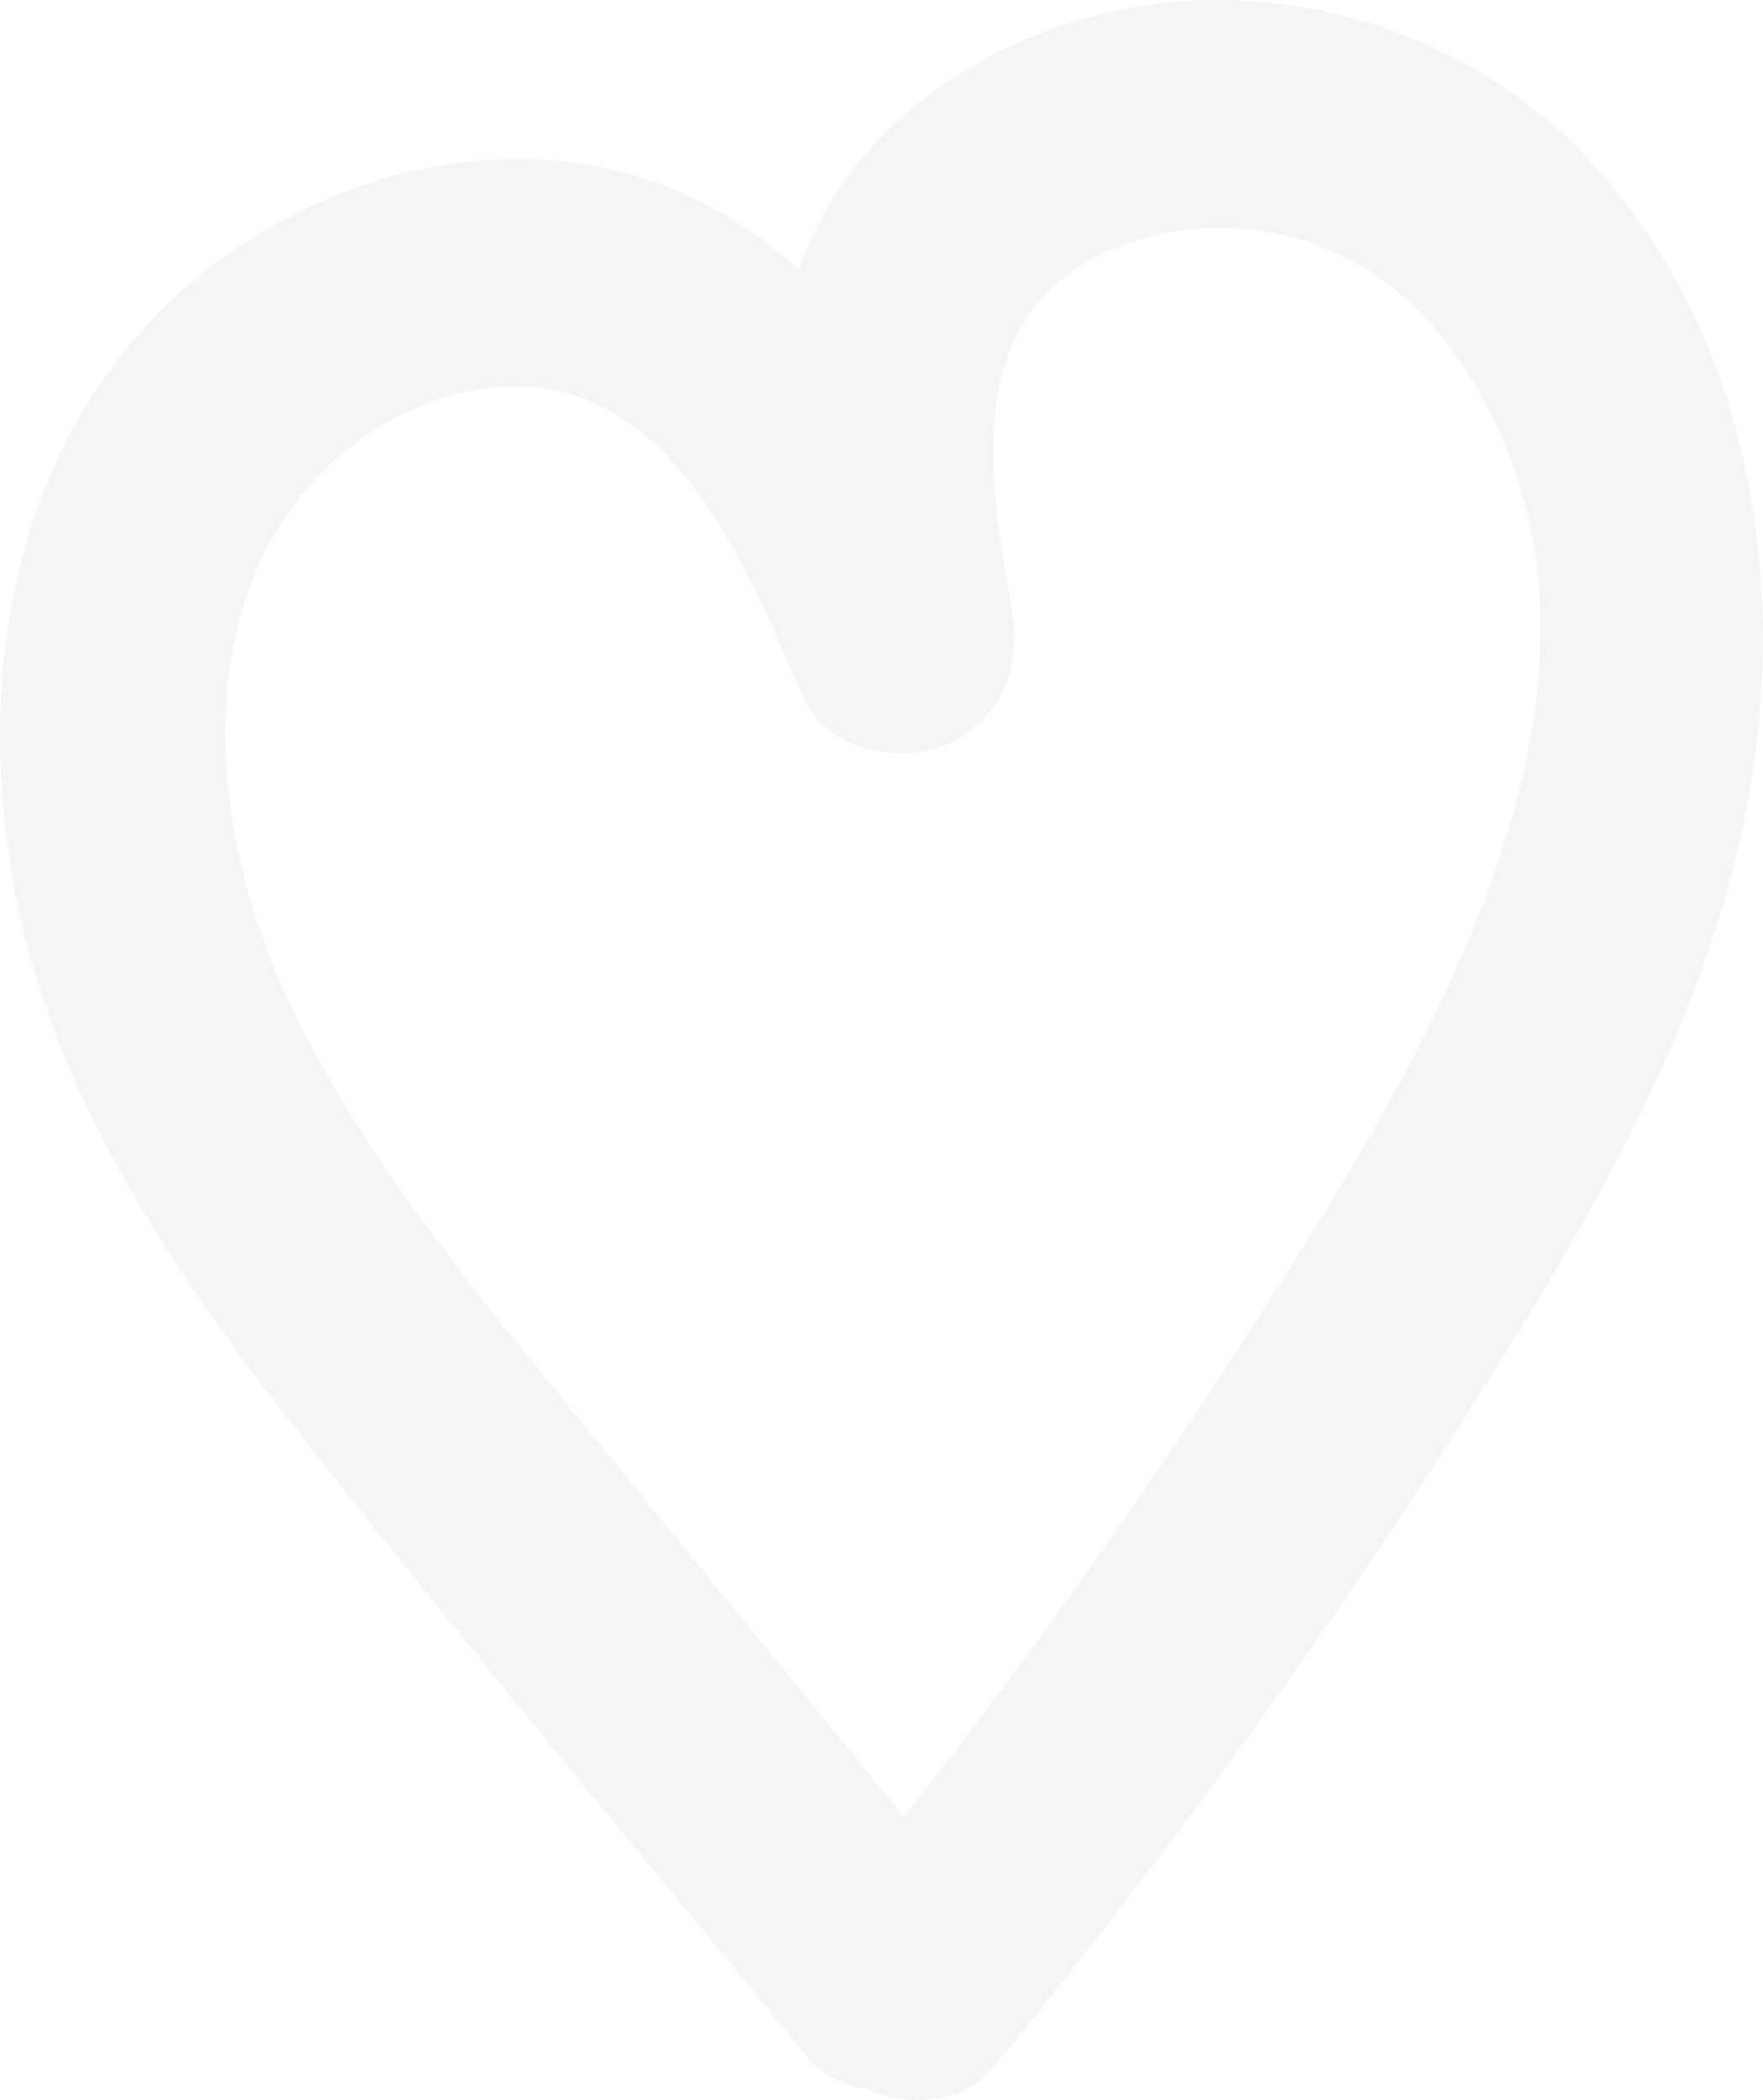
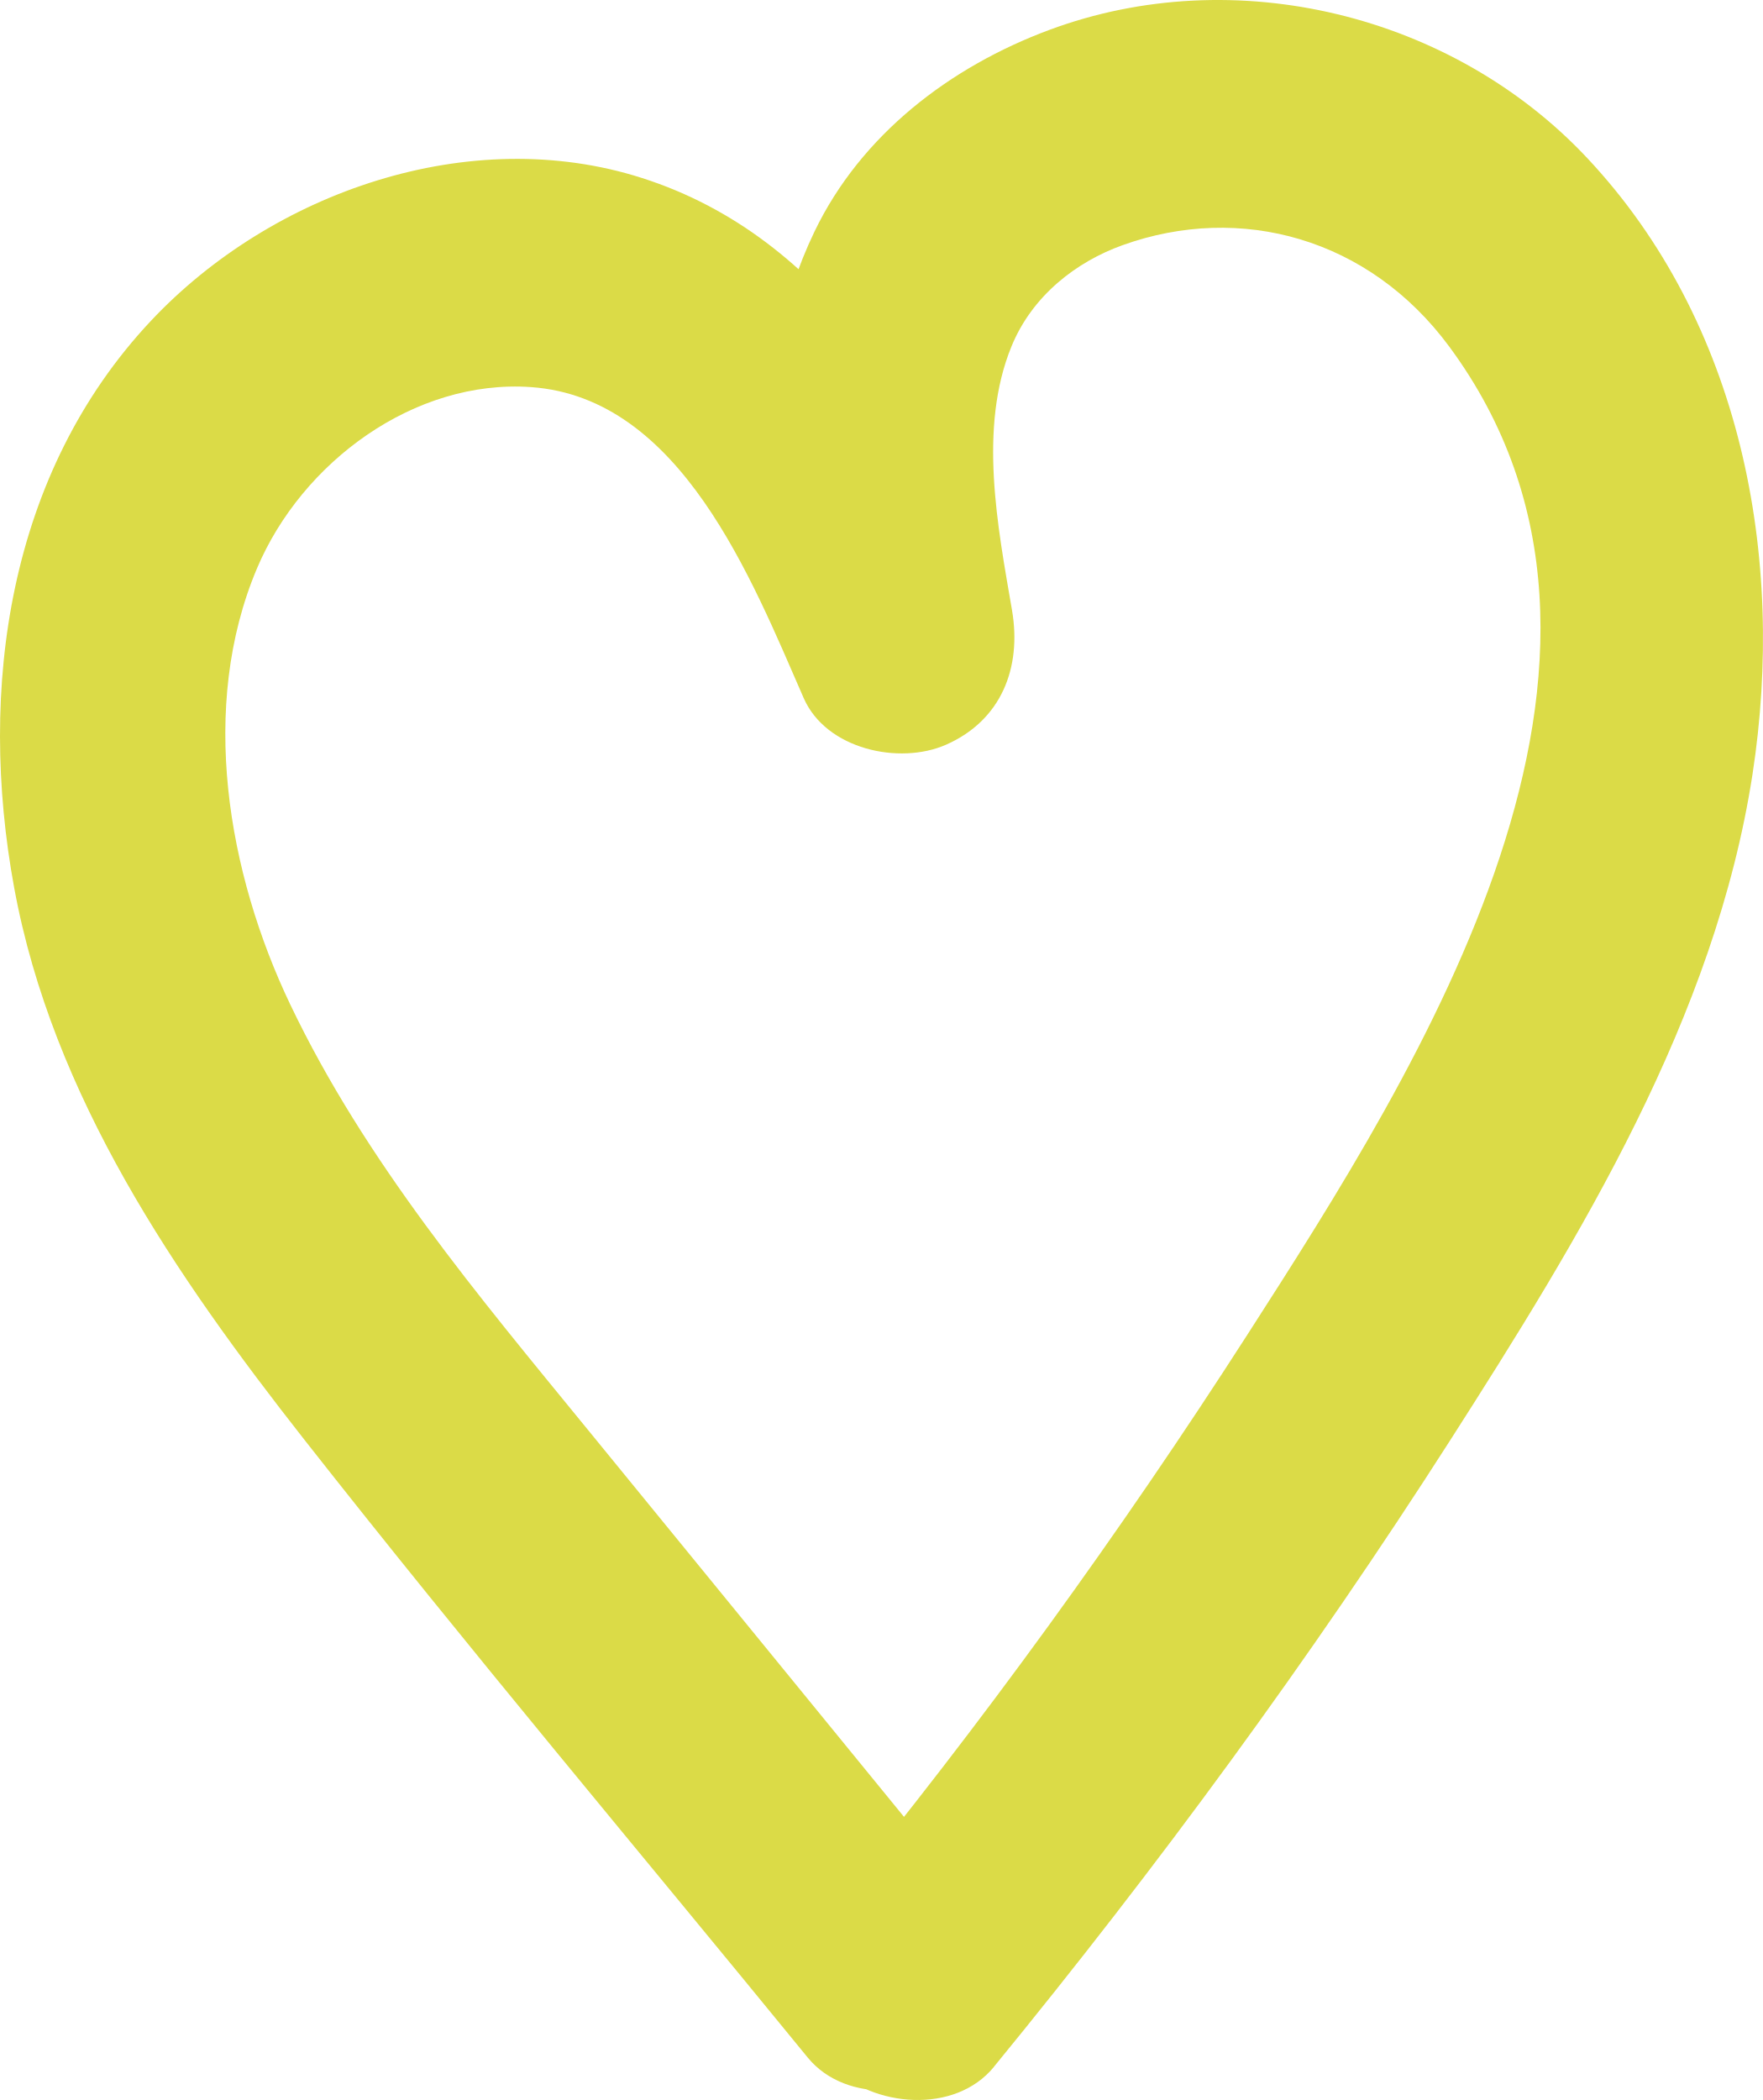
<svg xmlns="http://www.w3.org/2000/svg" width="38.673" height="46.062" viewBox="0 0 38.673 46.062" creator="Katerina Limpitsouni">
-   <path d="M21.801,45.336c3.59-4.386,6.948-8.96,10.004-13.734,2.866-4.478,5.816-9.278,6.639-14.622,.733-4.766-.244-9.907-3.625-13.512C31.862,.315,27.087-.858,23.015,.657c-2.171,.808-4.125,2.296-5.147,4.42-1.479,3.074-1.046,6.396-.491,9.637l4.569-1.926c-1.62-3.703-3.756-7.572-7.867-8.885-3.775-1.206-8.11,.307-10.767,3.133C.176,10.373-.491,15.104,.31,19.467c.841,4.58,3.538,8.51,6.358,12.101,3.599,4.583,7.362,9.046,11.048,13.56,.855,1.047,2.648,.887,3.536,0,1.035-1.035,.857-2.486,0-3.536-2.786-3.411-5.571-6.822-8.357-10.232-2.402-2.941-4.879-5.874-6.527-9.325-1.376-2.882-2.012-6.536-.731-9.567,.984-2.33,3.454-4.159,6.015-3.977,3.285,.233,4.834,4.206,5.978,6.821,.492,1.125,2.099,1.473,3.122,1.023,1.21-.532,1.664-1.685,1.448-2.949-.314-1.832-.743-3.997-.013-5.785,.455-1.115,1.422-1.859,2.44-2.224,2.586-.927,5.405-.156,7.164,2.225,5.063,6.857-.626,15.755-4.426,21.67-2.792,4.346-5.826,8.531-9.098,12.528-.854,1.044-1.022,2.514,0,3.536,.882,.882,2.676,1.05,3.536,0h0Z" fill="#F5F5F5" origin="undraw" />
+   <path d="M21.801,45.336c3.59-4.386,6.948-8.96,10.004-13.734,2.866-4.478,5.816-9.278,6.639-14.622,.733-4.766-.244-9.907-3.625-13.512C31.862,.315,27.087-.858,23.015,.657c-2.171,.808-4.125,2.296-5.147,4.42-1.479,3.074-1.046,6.396-.491,9.637l4.569-1.926c-1.62-3.703-3.756-7.572-7.867-8.885-3.775-1.206-8.11,.307-10.767,3.133C.176,10.373-.491,15.104,.31,19.467c.841,4.58,3.538,8.51,6.358,12.101,3.599,4.583,7.362,9.046,11.048,13.56,.855,1.047,2.648,.887,3.536,0,1.035-1.035,.857-2.486,0-3.536-2.786-3.411-5.571-6.822-8.357-10.232-2.402-2.941-4.879-5.874-6.527-9.325-1.376-2.882-2.012-6.536-.731-9.567,.984-2.33,3.454-4.159,6.015-3.977,3.285,.233,4.834,4.206,5.978,6.821,.492,1.125,2.099,1.473,3.122,1.023,1.21-.532,1.664-1.685,1.448-2.949-.314-1.832-.743-3.997-.013-5.785,.455-1.115,1.422-1.859,2.44-2.224,2.586-.927,5.405-.156,7.164,2.225,5.063,6.857-.626,15.755-4.426,21.67-2.792,4.346-5.826,8.531-9.098,12.528-.854,1.044-1.022,2.514,0,3.536,.882,.882,2.676,1.05,3.536,0h0Z" fill="#DBDB47" origin="undraw" />
</svg>
